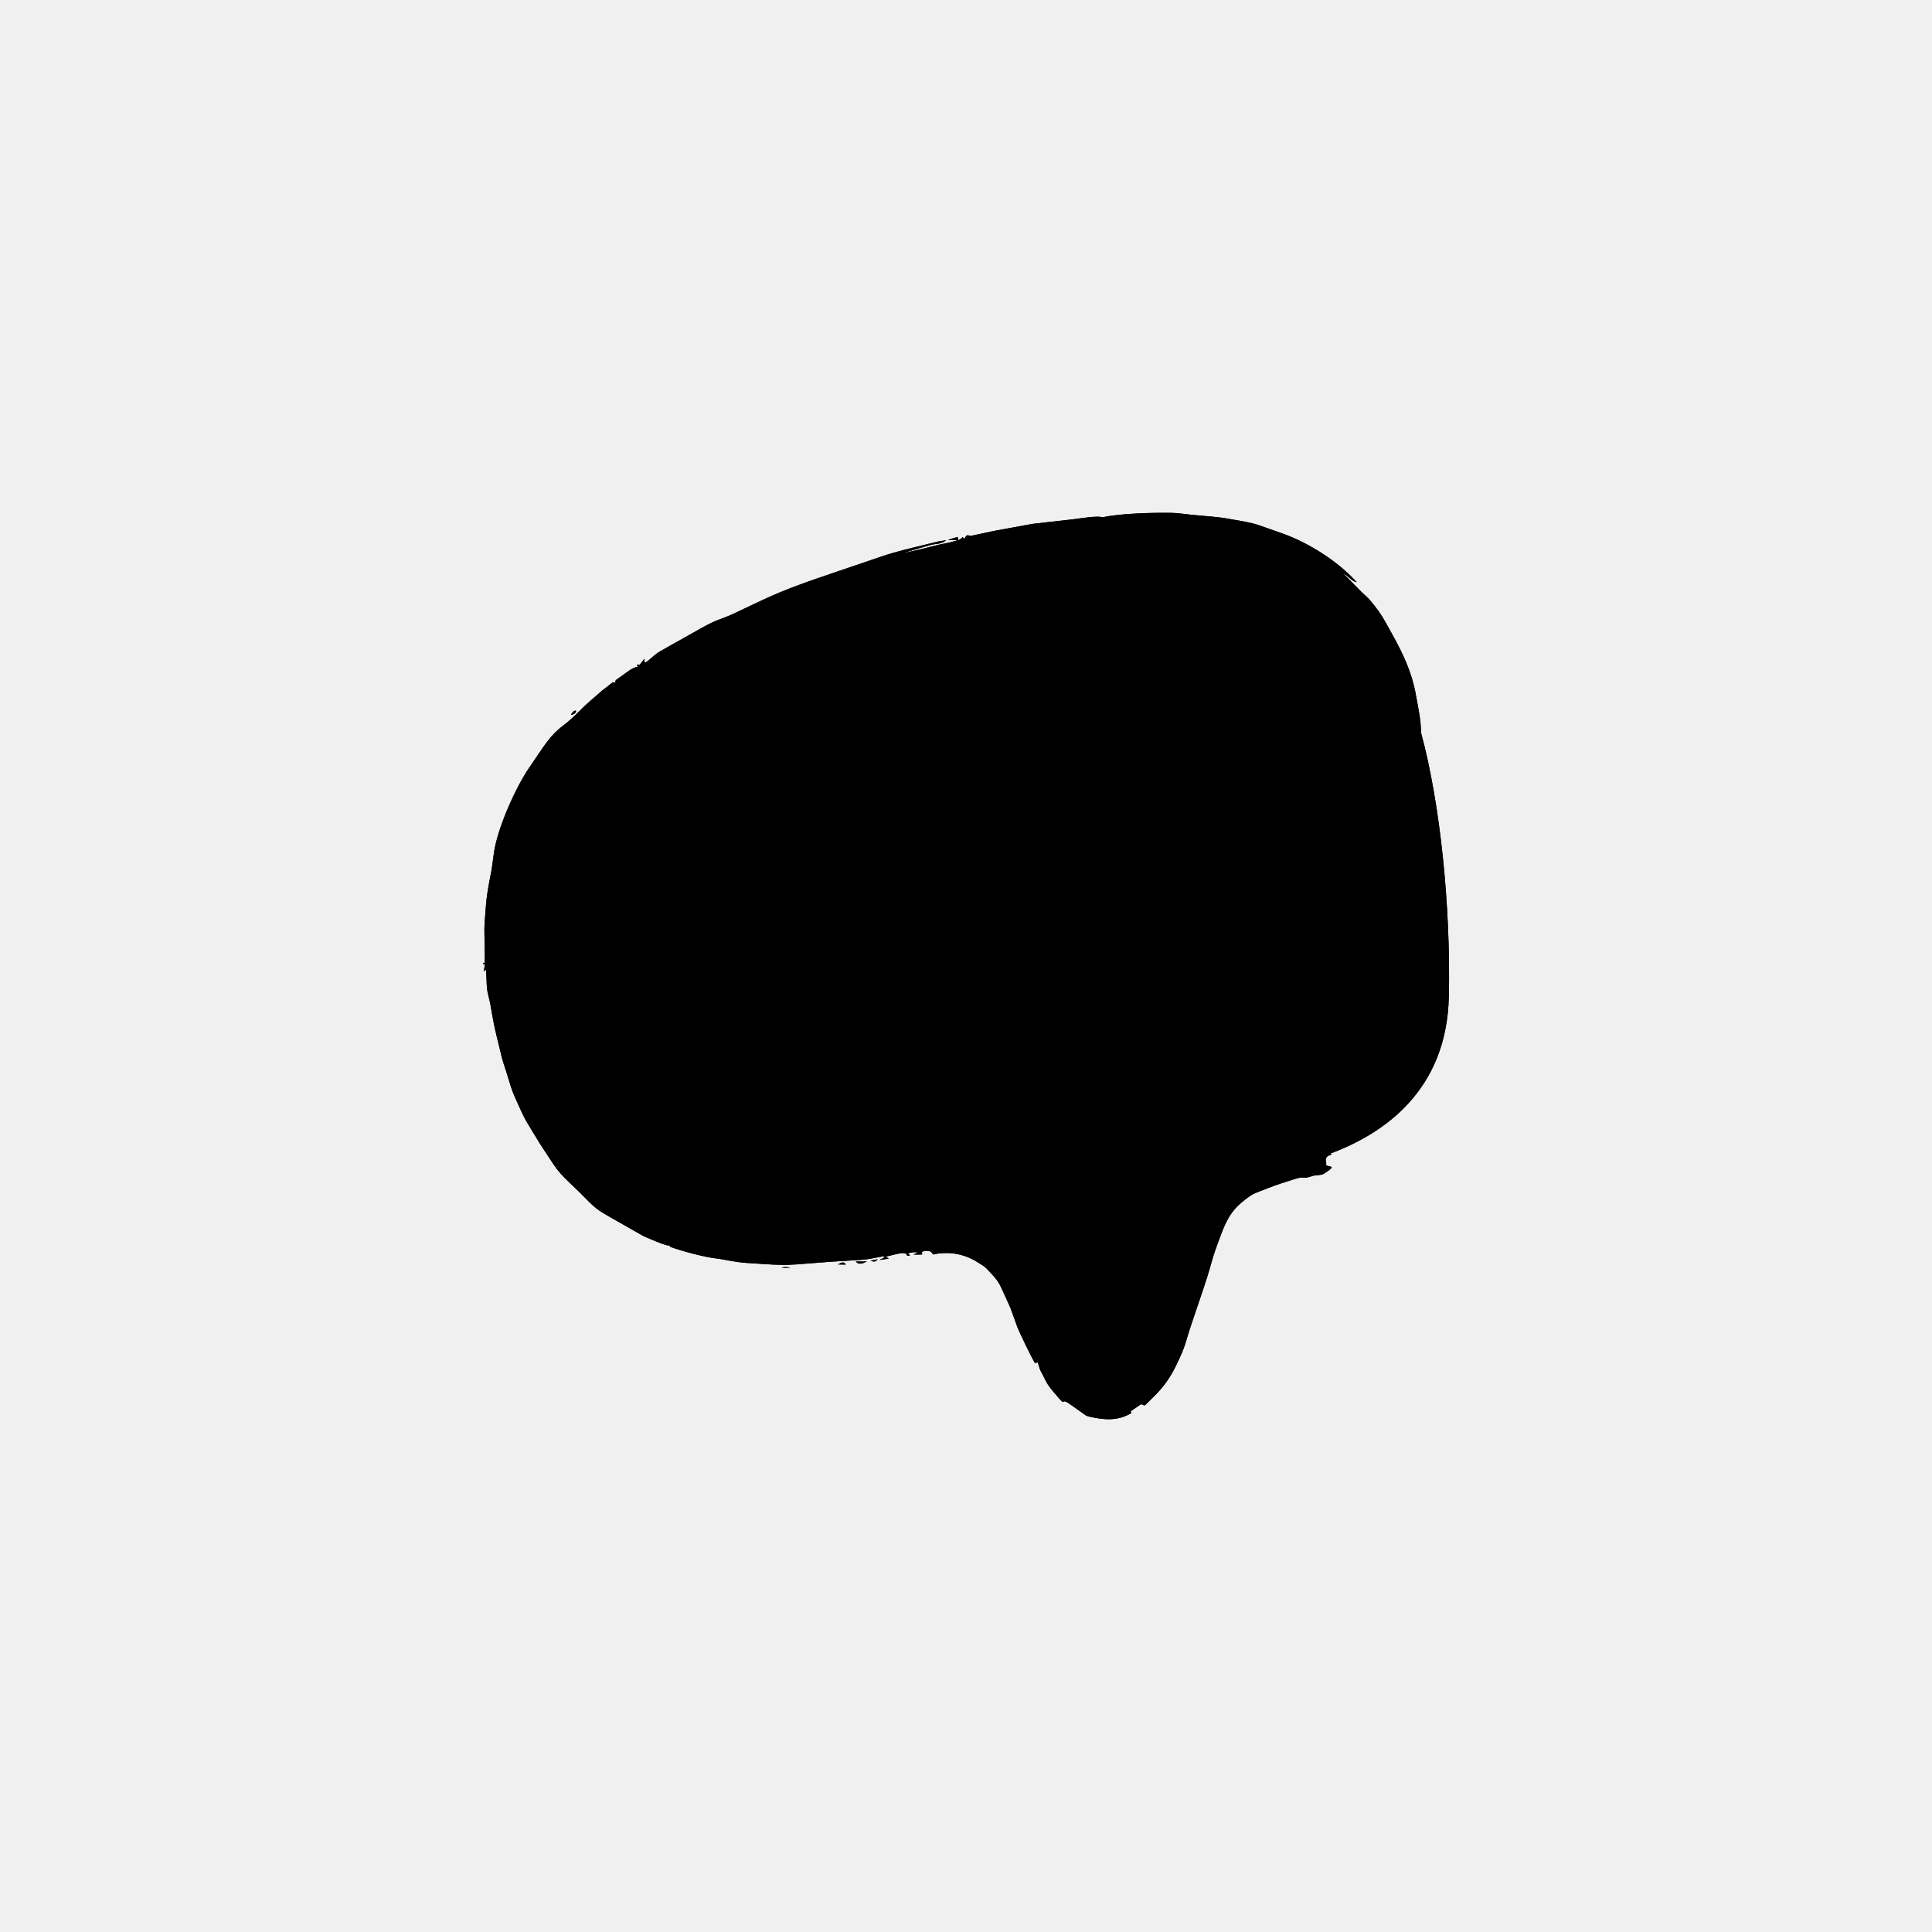
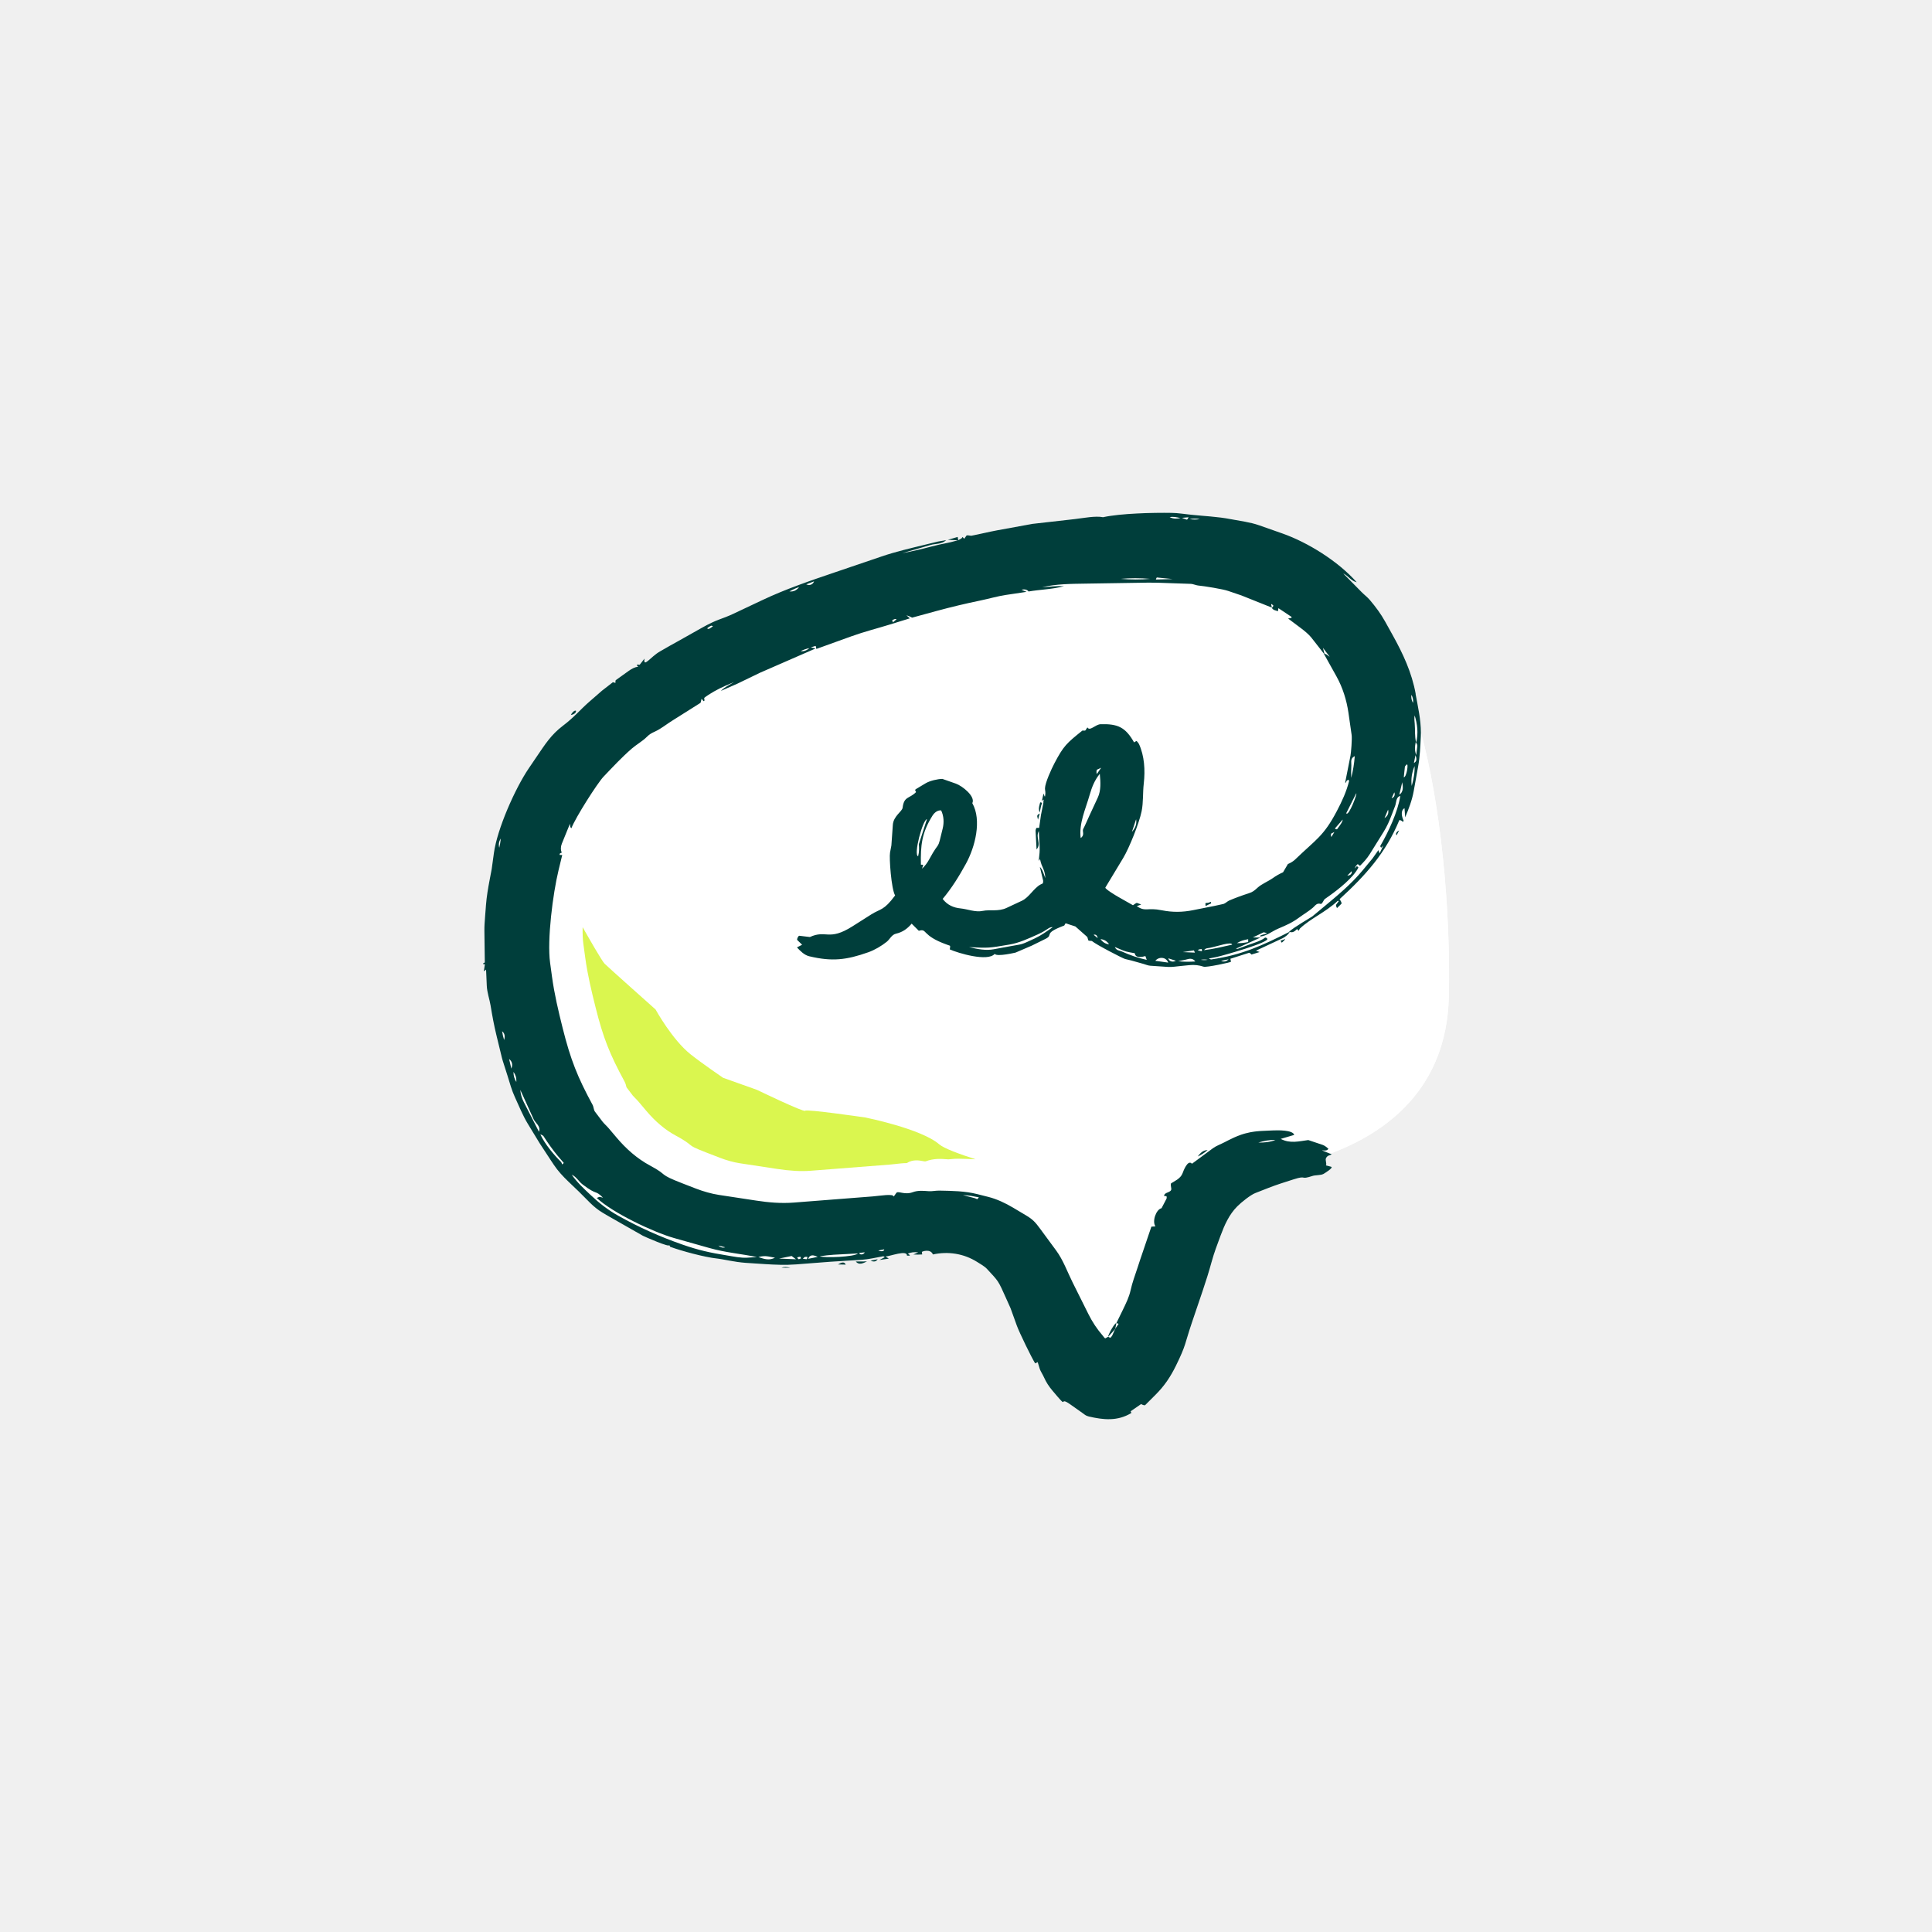
<svg xmlns="http://www.w3.org/2000/svg" id="Layer_1" data-name="Layer 1" viewBox="0 0 1000 1000">
  <defs>
-     
+     <style>
+       .cls-1 {
+         fill: #003e3b;
+       }
+ 
+       .cls-2 {
+         fill: #fff;
+       }
+ 
+       .cls-3 {
+         fill: #daf64f;
+       }
+     </style>
  </defs>
  <path class="cls-2" d="M295.51,370.03c.4-1.04,1.8-2.51,2.59-2.18.38,1.1-1.39,2.14-2.59,2.18Z" />
  <path class="cls-2" d="M409.2,656.2l-4.71-.04c1.25-.5,2.58-.48,4.71.04Z" />
  <path class="cls-2" d="M437.77,654.57l-4.07-.1c1.6-.84,3.16-1.81,4.07.1Z" />
  <path class="cls-2" d="M442.91,652.95l5.85-.04c-2.01.93-4.1,2.09-5.85.04Z" />
  <path class="cls-2" d="M450.59,652.5l3.73-.7c-1.14,1.57-2.45,1.25-3.73.7Z" />
  <path class="cls-2" d="M749.88,515.83c-1.03,48.29-33.19,70.81-61.45,81.29,1.06.2,1.04.45-.38.91-.87.16-1.96,1.31-1.83,2.33l.29,2.17c-.06.22-.13.5-.17.68l2.62.69c1.66.43-3.74,3.65-3.95,3.76-1.41.74-4.12.52-5.59,1.01-6.85,2.24-2.61-.52-9.75,1.75-4.49,1.43-8.9,2.8-13.25,4.51l-6.7,2.63c-2.44.96-7.09,4.67-9.29,6.87-4.26,4.27-6.61,9.65-8.67,15.21-1.67,4.5-3.3,8.75-4.56,13.34-1.43,5.21-2.97,10.13-4.7,15.22l-5.58,16.47c-3.76,11.09-2.85,11.29-8.27,22.31-2.77,5.63-5.89,10.32-10.38,14.81l-5.52,5.52c-.29.3-1.82-.31-2.06-.57l-5.44,3.74c.14.31.3.69.39.88-7.2,4.39-14.49,3.57-22.01,1.84-1.7-.4-2.16-.99-3.58-2l-6.13-4.33c-6.65-4.7.06,3.89-9.2-7.12-1.83-2.17-3.18-4.23-4.33-6.82-.64-1.45-1.88-3.3-2.23-4.47l-1.04-3.43c-1.01.53-1.22.79-1.36.56-1.64-2.53-8.13-15.84-9.41-19.38l-3.26-9.03-2.18-4.87c-4.36-9.74-3.88-8.85-10.05-15.52-1.24-1.35-3.38-2.52-5-3.55-6.99-4.43-15.1-5.63-22.97-3.92-1.24-3.16-5.73-1.51-5.7-1.3l.15,1.3c-1.34.09-3.21.11-4.59.02l2.53-1.12c-2.19-.21-3.74,0-5.36.63,1.27.99,1.69,1.2-.44,1.08.11-3.19-8.88.4-11.12.43l1.71,1.11-4.89.72,2.81-1.48c-.13-.08-.42-.26-.73-.47l-5.82,1.11c-1.66.31-3.71.62-5.4.73l-11.16.7-5.44.34-17.44,1.35c-5.29.42-10.64.19-15.93-.15l-9.82-.64c-6.21-.41-11.85-1.93-15.36-2.29-6.01-.63-18.05-3.84-23.96-6.03l-.58-1c1.08,1.84-12.98-4.38-13.58-4.72l-17.63-10.04-3.14-1.85c-5.05-2.97-8.34-7.12-12.42-11.02l-5.35-5.12c-2.92-2.8-5.42-5.49-7.61-8.78l-1.45-2.17-5.82-8.89-6.13-10.07c-2.61-4.28-4.53-9.12-6.7-13.82-1.69-3.64-2.65-7.36-3.85-11.18l-2.42-7.6c-.29-.89-.48-1.71-.73-2.74l-2.52-10.37c-1.27-5.19-2.18-10.21-3.05-15.49-.54-3.29-1.83-6.72-1.98-10.32l-.36-8.31-1.18.91.57-3.67c-1.14-.02-1.43-.27-.05-.95l-.21-16.41c-.03-2.28.16-4.65.32-6.83l.48-6.27c.34-4.52,1.09-8.85,1.93-13.3l1.04-5.46,1.16-8.42c1.71-12.38,10.91-33.29,18.04-43.78l4.2-6.19c4.28-6.31,7.47-11.31,13.5-15.87,5.99-4.52,8.86-8.25,13.69-12.46l6.55-5.7,5.62-4.36c.52.16,1.41.48,1.31.28-.09-.19-.02-1.2.16-1.33l6.58-4.72c1.83-1.3,3.29-2.03,5.04-2.27-.24-.21-.91-.73-.73-.81.76-.32-.48-.36,1.49-.17l2.48-3.18c-.68,5.03,3.03-.84,7.96-3.69l5.19-2.98,4.21-2.34,12.35-6.95c8.25-4.65,10.05-4.3,16.44-7.32l14.71-6.95c12.36-5.85,24.96-10.1,37.92-14.51l24.04-8.17c7.46-2.54,14.82-4.19,22.41-6.06l6.72-1.64,4.22-.71c-2.41,2.21-5.35,1.71-8.05,2.49l-14.71,4.27c5.26-1.02,10.14-2.13,15.19-3.48,6.47-1.73,7.95-1.55,13.62-3.21l-5.23-.23,5.13-1.51c.19.84.16,1.8.46,1.62l1.5-.85c.15-.08.54-.74.54-.74,0,0,.5.51.9.92l1.13-1.62c.3-.43,2.09.15,2.61.04,4.04-.77,8.99-2,13.13-2.76l18.47-3.37,21.71-2.46c4.36-.49,10.88-1.83,14.78-.98,8.81-1.98,25.97-2.43,35.5-2.25,3.34.06,6.57.59,9.88.94,6.98.74,13.81.98,20.65,2.3,5.01.96,10.12,1.55,14.8,3.2l12.07,4.24c13.09,4.62,28.72,14.28,38.41,25.23-2.96-.66-4.43-3.39-6.98-4.55l9.53,9.66c1.28,1.31,2.95,2.55,4.23,4.06,3.06,3.6,5.7,7.17,7.98,11.27l3.75,6.75c5.45,9.8,10,19.5,12.01,30.58,1.22,6.76,2.76,13.36,2.76,20.15,9.91,36.56,15.36,89.59,14.37,136.54Z" />
  <path class="cls-2" d="M735.51,379.29c0,.69-.02,1.37-.05,2.06-.24,5.1-.46,10.29-1.36,15.28l-2.33,12.96c-.86,4.77-2.55,9.09-4.4,13.51l-.35-4.73c-2.27,1.27-1.3,4.7-.47,6.4.16.33-.85,1.04-.59.51.1-.21-1.49-1.07-1.66-.64-6.92,16.73-17.26,28.35-30.88,40.8.45.69,1.34,2.01.91,2.43l-2.24,2.18c-.2-.33-.71-1.38-.42-1.78l1.35-1.83c-.18-.05-.44-.11-.55-.14-6.45,6.04-13.78,8.92-19.55,14.3-.22.21-.6,1.33-.78,1.14l-.74-.82c-.42.37-.81.78-1.25,1.1-.22.16-.47.29-.73.38h0c-.31.13-.66.18-1.08.15-.07,0-.14,0-.2,0-.17-.02-.36-.06-.55-.11-.13.21-.26.43-.42.62-.11.14-.21.27-.33.4,0,.02-.03.05-.06.07-.13.14-.25.27-.39.4-.12.12-.23.22-.36.33-.71.61-1.51,1.12-2.23,1.47l-13.68,6.38,1.92.7-4.24,1.31c-.13-.25-.97-1-1.21-.92l-9.68,3.09.29,1.56c.05.28-12.87,3.08-14.18,2.54-2.48-.79-4.71-1.05-7.32-.8l-4.42.44c-2.03.2-4.81.62-6.5.5l-9.34-.63c-1.18-.08-2.37-.61-3.45-.92l-6.29-1.77-3.28-.79c-1.1-.25-15.02-7.44-17.23-9.33l-1.61-.16c-.39-.03-.52-1.71-.81-1.96l-6.11-5.4-3.68-1.19c-.5-.16-1.35-.59-1.51-.29l-.55.99c-11.49,4.34-5.16,4.67-9.75,6.93l-7.1,3.5-8.39,3.6c.17-.07-9.5,2.31-10.78.67-3.66,4.17-18.93-.4-23.24-2.33.1-.91.37-1.82-.02-1.95l-1.51-.53c-13.34-4.76-9.95-8.51-14.5-7.15l-3.71-3.7c-2.3,2.72-4.7,4.42-8.16,5.21-2.19.5-3.18,2.94-4.71,4.15-2.75,2.19-6.28,4.29-9.6,5.46-11.32,4-18.77,4.88-30.58,2.05-2.54-.61-4.67-2.8-6.32-4.58l2.68-1.37-2.49-2.42c-.41-.41.49-2.3,1.06-2.23l2.33.28,3.12.37c8.54-3.9,9.65,2.31,22.03-5.53l9.72-6.16c4.84-3.06,6.47-1.84,12.36-9.83-1.99-3.29-3.14-19.57-2.63-22.18l.7-3.7.75-10.65c.31-4.55,4.83-6.93,5.06-8.85.74-6.07,3.38-4.52,6.96-8.11l-.5-1.06c-.07-.14.55-.57.7-.66l4.75-2.84c2.21-1.32,6.2-2.24,8.66-2.28l7.01,2.46c3.24,1.14,10.24,6.62,8.5,10.11,4.99,8.8,1.46,22.7-3.33,31.39-3.56,6.47-7.28,12.53-12.02,18.17,2.46,3.21,5.66,4.55,9.25,4.91,3.73.37,7.68,2.12,11.55,1.28,3.52-.77,8.02.46,12.25-1.52l7.98-3.73c3.69-1.73,5.98-6.33,9.52-8.35l1.17-.56c.28-.13.34-1.32.26-1.63l-1.67-7.01c1.61,1.75,1.91,3.63,2.84,5.89-.34-5.24-1.85-5.16-2.76-9.97-.61,1.01-.9,1.35-.57.1.29-2.31.48-4.33.37-6.5l-.4-8.06c-1.93,3.52,1.51,6.47-1.19,9.54l-.51-9.71c-.02-.29.31-1.45.57-1.45h1.28s.94-6.65.94-6.65l1.27-6.37c-.17-.89.8-2.57-.83-.85l.89-3.92c.57,1.61.77,2.12.86.93.31-1.6-.13-2.59-.11-3.6.08-2.91,3.33-9.99,4.86-12.92,4.77-9.11,6.35-10.44,14.52-17,.52-.02,1.38.18,1.58-.13l1-1.52c1.22,2.24,4.19-1.57,6.87-1.64,8.78-.24,12.83,1.5,17.29,9.43.59-.32,1.11-.86,1.39-.65.27.21.99,1.15,1.16,1.51,2.8,6.17,3.24,13.51,2.47,20.34-.56,4.9-.17,9.75-1.11,14.4-1.22,6.11-6.49,19.18-9.53,24.2l-9.26,15.35c-.15.77,5.87,4.36,6.42,4.66l7.88,4.47c.68-.38,1.66-1.35,2.16-1.17l2.1.78-2.27.87c4.53,3.09,5.21.56,12.96,2.13,5.51,1.11,10.76,1.03,16.16-.06l11.12-2.21,4.65-1.02c.79-.17,2.08-1.4,2.85-1.73,2.79-1.2,6.9-2.74,10.16-3.76,2.18-.68,3.05-1.51,4.7-2.99,2.09-1.89,5.42-3.19,7.84-4.91,1.74-1.23,3.2-2.06,5.26-2.99l2.5-4.26c.4-.17.77-.35,1.11-.52,34.83.64,34.36-35.24,40.68-55.91,2.11-6.88-9.92-35.89-16.78-40.98l-6.45-11.57s.04,0,.06.02l-6.44-8.23c-1.27-1.62-3.52-3.49-5.38-4.88l-6.68-5.01,1.7-.34c.15-.03.16-.46.04-.53l-6.73-4.49c-.18.48-.05,1.65-.41,1.53l-1.84-.59c-.27-.1-1.26-.88-1.1-1.12l.79-1.07c-1.45-1.6-1.32-.86-.82.97l-15.8-6.32-6.89-2.34c-2.73-.93-12.15-2.48-15.62-2.81-.82-.08-2.63-.81-3.51-.83l-17.25-.59-4.81-.05-32.46.51c-7.89.13-15.33.16-22.61,1.89,3.86-.31,7.39-.75,11.33-.55-5.97,1.62-12.31,1.7-18.33,2.73-.7-.94-1.96-1.33-3.66-.87l2.62,1.06-10.7,1.6c-4.45.67-8.76,1.97-13.2,2.88-7.66,1.59-14.97,3.32-22.54,5.38l-12.8,3.49c-.98-.53-1.93-.94-2.94-1.21l1.78,1.57-10.53,3.25c-6.64,2.05-13.08,3.65-19.76,6.06l-18.05,6.51c-.28-.15-.19-1.61-.54-1.51l-2.36.68,2.38.64-28.71,12.53-11.56,5.59-8.71,3.82c1.94-1.98,4.16-2.95,6.81-4.58l-4.66,2c-3.31,1.41-8.3,4.18-10.73,6.16-.14.11.18,1.27.1,1.42-.11.16-.4.39-.52.24l-.88-1.06c-.23-.41-.35,1.8-.73,2.04l-14.73,9.29c-3.16,1.99-5.62,4.07-8.72,5.5-1.86.85-2.81,1.34-4.2,2.73-2.31,2.31-5.41,3.98-7.91,6.17-5.17,4.51-9.75,9.44-14.55,14.47-3.12,3.26-14.55,21.15-16.64,26.7-.08,0-.55-.52-.58-.8l-.17-1.51-4.19,10.29c-.65,1.59-.66,3.23-.04,4.63l-.86.37c-.2.09-.36.83-.14.84l1.24.04-1.92,7.92c-2.9,11.97-5.99,35.92-4.36,47.84l.98,7.19c1.24,9.11,3.3,17.73,5.53,26.66,4.11,16.37,7.69,25.37,15.56,39.85.42.76.5,2.52,1.16,3.39l3.9,5.14c.82,1.06,2.33,2.4,3.28,3.53l3.96,4.68c4.97,5.88,10.72,10.98,17.43,14.57,9.8,5.23,3.54,4.11,16.86,9.24l6.87,2.66c3.75,1.45,8,2.67,11.89,3.26l19.31,2.94c6.32.97,12.82,1.53,19.28,1.03l41.01-3.2c3.52-.28,10.78-1.57,10.83.1l1.37-1.92c.88-1.23,4.21,1.21,8.44-.35,2.83-1.04,5.48-.75,8.51-.52,1.33.1,3.61-.35,5.42-.31,6.57.13,13.08.19,19.43,1.79l5.74,1.45c4.46,1.12,8.94,3.25,12.89,5.59l6.66,3.97c3.54,2.11,4.85,3.55,7.41,7.04l8.21,11.15c3.65,4.96,5.78,11.01,8.55,16.58l8.16,16.36c2.01,4.04,4.49,7.8,7.47,11.21.3.35,1,1.48,1.35,1.28l1.38-.77c-.29-.68,3.51-7.57,4.21-6.97l3.44-7.04c1.6-3.34,3.18-6.44,3.97-10.05.89-4.06,2.31-7.75,3.59-11.68l1.36-4.15,5.81-17.1,2.09-.15c-1.84-2.69.41-8.83,3.17-9.4l2.58-4.94c.16-.3.15-1.32-.16-1.33l-1.05-.02c-.16-2.26,4.07-1.55,3.66-3.98-.16-.9-.48-2.35,0-2.66,1.44-.96,4.8-2.33,5.83-5.12.45-1.19,2.72-7.38,4.89-4.97l10.88-8.04c1.68-1.24,4.11-2.11,6.18-3.19.66-.35,1.3-.68,1.92-.99.94-.48,1.84-.9,2.71-1.3.29-.13.58-.26.87-.38.28-.13.57-.24.85-.36.57-.24,1.15-.46,1.71-.65.16-.07.34-.13.51-.18.23-.08.46-.16.69-.22.16-.06.33-.11.5-.16.24-.07.49-.14.72-.2.05-.02.1-.03.15-.04.72-.19,1.44-.37,2.18-.51.2-.04.41-.08.61-.12.27-.05.54-.09.83-.14.34-.06.69-.11,1.05-.16.05,0,.11-.02.16-.02.37-.05.76-.1,1.15-.14.04,0,.08,0,.12,0,.33-.04.67-.07,1.02-.09.08,0,.16-.02.24-.02.18-.02.37-.03.55-.04.29-.02.59-.04.89-.05l5.32-.24c2.44-.11,10.42-.31,11.11,2.32l-6.99,2.06c4.92,2.56,9.5,1.21,14.27.6l7.61,2.56c.76.26,2.04,1.22,2.8,1.91-.44.88-1.34,1.12-3.38.84l1.18.49,3,1.22s.03,0,.04,0c28.26-10.49,60.42-33.01,61.45-81.29.99-46.95-4.46-99.98-14.37-136.54ZM625.54,467.26l1.07-.42c.2-.08.38.69.17.79l-.95.45-1.85.88-.08-1.34c-.02-.38,1.27-.22,1.63-.36ZM538.06,416.58l.32-1.19c.07-.23,1.06.1.97.33l-.48,1.33-.72,3.51c-.64-1.47-.45-2.66-.1-3.98ZM538.17,421.06l-.91,3.18-.38-1.67c-.12-.52.37-1.12,1.29-1.51ZM496.69,599.76l-.75-.02c-1.34-.03-2.62.11-3.75.21-.44.05-1.08.11-1.35.12l-.54-.04c-3.24-.24-6.91-.52-11.12,1.04-.33.12-.85.04-1.88-.16-1.36-.26-4.92-.93-7.96,1.1-1.91,0-4,.25-6.28.51-.89.1-1.73.19-2.42.25l-41.01,3.2c-5.05.4-10.6.09-17.51-.96l-19.32-2.94c-3.11-.48-6.75-1.49-10.24-2.84l-6.87-2.65c-6.7-2.59-7.42-3.18-8.33-3.92-1.57-1.28-3.34-2.62-7.66-4.93-5.31-2.84-10.41-7.12-15.16-12.73l-3.95-4.68c-.63-.74-1.31-1.44-1.92-2.05-.38-.38-.94-.96-1.12-1.18l-3.28-4.31c-.19-.86-.48-2.01-1.14-3.22-7.65-14.09-10.98-22.62-14.84-38.03-2.15-8.56-4.18-16.98-5.38-25.83l-.98-7.18c-.32-2.37-.44-5.33-.37-8.63,3.17,5.6,9.99,17.53,11.37,18.91,1.82,1.82,26.38,23.69,26.38,23.69,0,0,8.55,15.59,18.12,23.22,5.75,4.57,16.8,12.14,16.8,12.14l17.57,6.25s24.45,11.8,24.95,10.83c.49-.98,31.07,3.47,31.07,3.47,0,0,28.87,5.77,38.27,13.86,2.52,2.18,10.68,5.16,18.86,7.77-2.79-.16-5.53-.21-8.24-.27ZM619.94,598.61c1.33-1.74,2.65-3.25,5.13-3.34-1.5,1.29-3.36,2.54-5.13,3.34ZM664.51,486.95c-.54.54-1.08,1.11-1.18.86-.11-.23-.61-.89-.37-.97l1.23-.4c1.13-.56,1.32-.48.32.5ZM722.87,432.37c-.62-.71-.16-1.84,1.3-2.51l-1.3,2.51Z" />
  <path class="cls-1" d="M732.76,359.14c-2.01-11.08-6.56-20.78-12.01-30.58l-3.75-6.75c-2.28-4.11-4.92-7.67-7.98-11.27-1.28-1.51-2.95-2.75-4.23-4.06l-9.53-9.66c2.55,1.17,4.02,3.89,6.98,4.55-9.69-10.94-25.32-20.61-38.41-25.23l-12.07-4.24c-4.68-1.65-9.79-2.24-14.8-3.2-6.85-1.32-13.67-1.56-20.65-2.3-3.31-.35-6.54-.88-9.88-.94-9.54-.17-26.69.27-35.5,2.25-3.9-.84-10.42.5-14.78.98l-21.71,2.46-18.47,3.37c-4.14.76-9.09,1.99-13.13,2.76-.52.11-2.31-.47-2.61-.04l-1.13,1.62c-.4-.41-.9-.91-.9-.92,0,0-.4.66-.54.74l-1.5.85c-.3.17-.26-.78-.46-1.62l-5.13,1.51,5.23.23c-5.67,1.66-7.16,1.49-13.62,3.21-5.05,1.35-9.92,2.46-15.19,3.48l14.71-4.27c2.7-.78,5.64-.27,8.05-2.49l-4.22.71-6.72,1.64c-7.59,1.86-14.95,3.52-22.41,6.06l-24.04,8.17c-12.96,4.41-25.56,8.66-37.92,14.51l-14.71,6.95c-6.39,3.02-8.19,2.67-16.44,7.32l-12.35,6.95-4.21,2.34-5.19,2.98c-4.93,2.85-8.64,8.72-7.96,3.69l-2.48,3.18c-1.96-.18-.73-.15-1.49.17-.18.08.49.59.73.81-1.75.24-3.21.97-5.04,2.27l-6.58,4.72c-.17.13-.24,1.14-.16,1.33.1.19-.79-.13-1.31-.28l-5.62,4.36-6.55,5.7c-4.84,4.2-7.7,7.93-13.69,12.46-6.03,4.55-9.21,9.55-13.5,15.87l-4.2,6.19c-7.13,10.5-16.33,31.4-18.04,43.78l-1.16,8.42-1.04,5.46c-.84,4.46-1.59,8.79-1.93,13.3l-.48,6.27c-.16,2.18-.35,4.54-.32,6.83l.21,16.41c-1.38.68-1.09.93.05.95l-.57,3.67,1.18-.91.36,8.31c.16,3.6,1.44,7.03,1.98,10.32.86,5.28,1.78,10.3,3.05,15.49l2.52,10.37c.25,1.03.44,1.84.73,2.74l2.42,7.6c1.2,3.82,2.17,7.54,3.85,11.18,2.17,4.7,4.09,9.54,6.7,13.82l6.13,10.07,5.82,8.89,1.45,2.17c2.19,3.29,4.69,5.98,7.61,8.78l5.35,5.12c4.08,3.9,7.37,8.05,12.42,11.02l3.14,1.85,17.63,10.04c.6.34,14.66,6.55,13.58,4.72l.58,1c5.91,2.19,17.95,5.4,23.96,6.03,3.52.36,9.15,1.88,15.36,2.29l9.82.64c5.29.34,10.64.56,15.93.15l17.44-1.35,5.44-.34,11.16-.7c1.69-.11,3.74-.42,5.4-.73l5.82-1.11c.31.2.6.39.73.47l-2.81,1.48,4.89-.72-1.71-1.11c2.24-.03,11.23-3.62,11.12-.43,2.13.13,1.71-.09.44-1.08,1.62-.62,3.17-.84,5.36-.63l-2.53,1.12c1.38.09,3.25.07,4.59-.02l-.15-1.3c-.03-.21,4.46-1.85,5.7,1.3,7.87-1.71,15.98-.5,22.97,3.92,1.62,1.03,3.76,2.2,5,3.55,6.17,6.67,5.69,5.78,10.05,15.52l2.18,4.87,3.26,9.03c1.28,3.54,7.77,16.85,9.41,19.38.14.22.35-.03,1.36-.56l1.04,3.43c.35,1.17,1.59,3.02,2.23,4.47,1.15,2.58,2.51,4.65,4.33,6.82,9.25,11.01,2.54,2.42,9.2,7.12l6.13,4.33c1.43,1.01,1.88,1.6,3.58,2,7.53,1.74,14.81,2.55,22.01-1.84-.09-.19-.25-.57-.39-.88l5.44-3.74c.24.26,1.77.87,2.06.57l5.52-5.52c4.49-4.49,7.61-9.18,10.38-14.81,5.43-11.02,4.52-11.23,8.27-22.31l5.58-16.47c1.73-5.09,3.27-10,4.7-15.22,1.26-4.59,2.89-8.85,4.56-13.34,2.06-5.55,4.41-10.93,8.67-15.21,2.2-2.2,6.86-5.91,9.29-6.87l6.7-2.63c4.35-1.71,8.77-3.08,13.25-4.51,7.14-2.27,2.9.5,9.75-1.75,1.48-.49,4.19-.27,5.59-1.01.21-.11,5.61-3.33,3.95-3.76l-2.62-.69c.05-.18.12-.46.17-.68l-.29-2.17c-.14-1.02.95-2.17,1.83-2.33,1.42-.47,1.44-.71.38-.91,0,0-.03,0-.04,0l-3-1.22-1.18-.49c2.04.27,2.94.04,3.38-.84-.76-.69-2.04-1.65-2.8-1.91l-7.61-2.56c-4.78.61-9.35,1.96-14.27-.6l6.99-2.06c-.69-2.63-8.67-2.43-11.11-2.32l-5.32.24c-.3,0-.6.03-.89.05-.18,0-.37.02-.55.04-.08,0-.16,0-.24.02-.35.02-.69.05-1.02.09-.04,0-.08,0-.12,0-.39.04-.78.09-1.15.14-.06,0-.12,0-.16.02-.36.05-.71.1-1.05.16-.28.05-.55.09-.83.14-.2.04-.41.08-.61.12-.75.15-1.47.32-2.18.51-.05,0-.1.02-.15.04-.23.07-.48.14-.72.2-.17.05-.33.1-.5.16-.23.07-.46.15-.69.22-.17.06-.35.12-.51.18-.56.19-1.14.41-1.71.65-.28.12-.57.23-.85.36-.29.12-.58.25-.87.38-.87.4-1.77.83-2.71,1.3-.62.31-1.26.64-1.92.99-2.07,1.09-4.5,1.95-6.18,3.19l-10.88,8.04c-2.18-2.41-4.45,3.78-4.89,4.97-1.03,2.79-4.39,4.16-5.83,5.12-.47.31-.15,1.76,0,2.66.41,2.43-3.83,1.72-3.66,3.98l1.05.02c.3,0,.31,1.03.16,1.33l-2.58,4.94c-2.76.57-5,6.71-3.17,9.4l-2.09.15-5.81,17.1-1.36,4.15c-1.28,3.93-2.7,7.62-3.59,11.68-.8,3.61-2.37,6.71-3.97,10.05l-3.44,7.04c.08-.1,1.29.09,1.13.4-.34.6-1.44,1.96-1.7,2.52l-1.57,3.49c-.09.18-.66.86-.8.99-.21.19-.62-.08-1.27-.43l-1.38.77c-.35.19-1.05-.93-1.35-1.28-2.98-3.41-5.46-7.17-7.47-11.21l-8.16-16.36c-2.77-5.56-4.89-11.61-8.55-16.58l-8.21-11.15c-2.56-3.49-3.86-4.93-7.41-7.04l-6.66-3.97c-3.94-2.34-8.43-4.48-12.89-5.59l-5.74-1.45c-6.35-1.59-12.86-1.66-19.43-1.79-1.81-.04-4.09.41-5.42.31-3.03-.22-5.68-.51-8.51.52-4.22,1.56-7.55-.88-8.44.35l-1.37,1.92c-.05-1.67-7.3-.38-10.83-.1l-41.01,3.2c-6.47.5-12.96-.06-19.28-1.03l-19.31-2.94c-3.88-.59-8.14-1.82-11.89-3.26l-6.87-2.66c-13.31-5.14-7.06-4.01-16.86-9.24-6.71-3.58-12.46-8.68-17.43-14.57l-3.96-4.68c-.95-1.14-2.47-2.48-3.28-3.53l-3.9-5.14c-.66-.87-.74-2.63-1.16-3.39-7.87-14.48-11.45-23.48-15.56-39.85-2.23-8.93-4.29-17.56-5.53-26.66l-.98-7.19c-1.63-11.92,1.46-35.87,4.36-47.84l1.92-7.92-1.24-.04c-.22,0-.07-.75.14-.84l.86-.37c-.62-1.4-.61-3.04.04-4.63l4.19-10.29.17,1.51c.03.27.5.8.58.8,2.1-5.55,13.53-23.44,16.64-26.7,4.8-5.03,9.38-9.96,14.55-14.47,2.51-2.18,5.6-3.85,7.91-6.17,1.4-1.39,2.34-1.87,4.2-2.73,3.1-1.43,5.56-3.51,8.72-5.5l14.73-9.29c.38-.24.5-2.45.73-2.04l.88,1.06c.13.15.42-.09.52-.24.09-.15-.23-1.31-.1-1.42,2.43-1.98,7.42-4.75,10.73-6.16l4.66-2c-2.65,1.63-4.87,2.6-6.81,4.58l8.71-3.82,11.56-5.59,28.71-12.53-2.38-.64,2.36-.68c.35-.11.26,1.36.54,1.51l18.05-6.51c6.68-2.41,13.12-4.01,19.76-6.06l10.53-3.25-1.78-1.57c1.01.27,1.96.68,2.94,1.21l12.8-3.49c7.56-2.06,14.88-3.79,22.54-5.38,4.44-.91,8.75-2.21,13.2-2.88l10.7-1.6-2.62-1.06c1.7-.46,2.96-.07,3.66.87,6.02-1.03,12.36-1.11,18.33-2.73-3.94-.19-7.48.24-11.33.55,7.27-1.74,14.71-1.77,22.61-1.89l32.46-.51,4.81.05,17.25.59c.87.03,2.69.76,3.51.83,3.48.33,12.9,1.87,15.62,2.81l6.89,2.34,15.8,6.32c-.5-1.84-.63-2.57.82-.97l-.79,1.07c-.16.23.83,1.02,1.1,1.12l1.84.59c.36.12.22-1.06.41-1.53l6.73,4.49c.12.08.11.5-.04.53l-1.7.34,6.68,5.01c1.86,1.4,4.11,3.26,5.38,4.88l6.44,8.23s-.04,0-.06-.02l6.45,11.57.18.33c3.18,5.7,5.22,12.24,6.16,18.68l1.67,11.63c.28,1.95-.3,9.16-.6,10.67l-2.68,13.54c-.16,1.27.31.36.74-.57.19-.13.78-.54.8-.54,0,0,.25.37.44.63-1.42,5.65-3.7,10.55-6.38,15.65-6.86,13.05-10.78,14.63-21.36,24.84-.87.84-1.75,1.46-2.85,2.03-.34.17-.71.35-1.11.52l-2.5,4.26c-2.06.93-3.52,1.76-5.26,2.99-2.42,1.72-5.75,3.02-7.84,4.91-1.65,1.49-2.52,2.31-4.7,2.99-3.25,1.02-7.37,2.55-10.16,3.76-.77.33-2.06,1.55-2.85,1.73l-4.65,1.02-11.12,2.21c-5.4,1.09-10.65,1.17-16.16.06-7.75-1.56-8.43.96-12.96-2.13l2.27-.87-2.1-.78c-.5-.18-1.48.79-2.16,1.17l-7.88-4.47c-.54-.3-6.56-3.89-6.42-4.66l9.26-15.35c3.04-5.02,8.3-18.09,9.53-24.2.93-4.65.54-9.5,1.11-14.4.78-6.84.33-14.18-2.47-20.34-.16-.37-.88-1.3-1.16-1.51-.28-.21-.8.33-1.39.65-4.47-7.93-8.52-9.67-17.29-9.43-2.69.07-5.65,3.88-6.87,1.64l-1,1.52c-.2.31-1.06.11-1.58.13-8.17,6.56-9.75,7.89-14.52,17-1.53,2.93-4.79,10.01-4.86,12.92-.02,1.01.42,2,.11,3.6-.1,1.18-.29.68-.86-.93l-.89,3.92c1.62-1.72.65-.04.83.85l-1.27,6.37-.94,6.64h-1.28c-.26,0-.59,1.17-.57,1.46l.51,9.71c2.71-3.07-.74-6.02,1.19-9.54l.4,8.06c.11,2.17-.08,4.19-.37,6.5-.33,1.25-.04.91.57-.1.9,4.82,2.42,4.73,2.76,9.97-.92-2.26-1.22-4.15-2.84-5.89l1.67,7.01c.08.31.02,1.51-.26,1.63l-1.17.56c-3.53,2.02-5.83,6.62-9.52,8.35l-7.98,3.73c-4.23,1.98-8.73.76-12.25,1.52-3.86.84-7.82-.91-11.55-1.28-3.59-.36-6.8-1.7-9.25-4.91,4.74-5.64,8.46-11.7,12.02-18.17,4.79-8.69,8.32-22.6,3.33-31.39,1.75-3.49-5.25-8.97-8.5-10.11l-7.01-2.46c-2.47.04-6.45.96-8.66,2.28l-4.75,2.84c-.15.09-.77.52-.7.66l.5,1.06c-3.58,3.58-6.22,2.04-6.96,8.11-.23,1.91-4.75,4.29-5.06,8.85l-.75,10.65-.7,3.7c-.5,2.61.64,18.89,2.63,22.18-5.89,7.99-7.53,6.77-12.36,9.83l-9.72,6.16c-12.38,7.84-13.5,1.62-22.03,5.53l-3.12-.37-2.33-.28c-.56-.07-1.47,1.83-1.06,2.23l2.49,2.42-2.68,1.37c1.65,1.79,3.78,3.97,6.32,4.58,11.81,2.84,19.26,1.95,30.58-2.05,3.32-1.17,6.86-3.26,9.6-5.46,1.52-1.2,2.51-3.64,4.71-4.15,3.46-.8,5.86-2.5,8.16-5.21l3.71,3.7c4.54-1.36,1.16,2.39,14.5,7.15l1.51.53c.39.14.12,1.04.02,1.95,4.31,1.93,19.58,6.5,23.24,2.33,1.28,1.64,10.94-.74,10.78-.67l8.39-3.6,7.1-3.5c4.59-2.26-1.74-2.59,9.75-6.93l.55-.99c.16-.3,1.01.14,1.51.29l3.68,1.19,6.11,5.4c.28.25.42,1.93.81,1.96l1.61.16c2.2,1.89,16.13,9.08,17.23,9.33l3.28.79,6.29,1.77c1.08.31,2.26.84,3.45.92l9.34.63c1.69.12,4.47-.3,6.5-.5l4.42-.44c2.61-.25,4.85,0,7.32.8,1.31.53,14.23-2.26,14.18-2.54l-.29-1.56,9.68-3.09c.24-.08,1.09.67,1.21.92l4.24-1.31-1.92-.7,13.68-6.38c.73-.35,1.52-.85,2.23-1.47.13-.11.24-.21.36-.33.14-.13.26-.26.39-.4.03-.02.05-.05.06-.07.12-.13.22-.26.33-.4.16-.19.29-.41.42-.62.19.05.38.09.55.11.07,0,.14.02.2,0,.41.03.76-.02,1.08-.14h0c.26-.1.5-.23.73-.39.45-.32.84-.73,1.25-1.1l.74.82c.17.19.55-.92.78-1.14,5.77-5.38,13.1-8.26,19.55-14.3.12.03.37.09.55.14l-1.35,1.83c-.29.4.21,1.45.42,1.78l2.24-2.18c.43-.42-.47-1.74-.91-2.43,13.61-12.45,23.96-24.07,30.88-40.8.17-.43,1.76.43,1.66.64-.26.52.75-.18.59-.51-.84-1.7-1.81-5.13.47-6.4l.35,4.73c1.84-4.42,3.53-8.74,4.4-13.51l2.33-12.96c.9-4.99,1.12-10.19,1.36-15.28.03-.69.05-1.37.05-2.06,0-6.79-1.53-13.39-2.76-20.15ZM258.41,438.81c-.46-1.84-.12-3.39.82-4.81-.2,1.84-.47,3.28-.82,4.81ZM260.93,538.31c-.49-1.56-.81-2.98-1.04-4.52,1.34,1.03,1.6,2.45,1.04,4.52ZM264.68,553.11l-1.18-5c1.79,1.47,1.87,3.18,1.18,5ZM267.25,560.03c-.93-1.51-1.51-3.16-1.47-5.23,1,1.48,1.6,2.82,1.47,5.23ZM278.97,585.81l-7.88-15.41c-.98-1.91-1.64-4.12-1.78-6.28l6.93,15.25c.93,2.03,3.79,3.5,2.72,6.45ZM660.17,590.08c-2.94,1.1-5.83,1.36-8.91,1.32,2.94-.88,5.88-1.48,8.91-1.32ZM506.67,619.75c-.46.5-.85.93-.85.96,0,0-.9-.43-1.16-.5l-6.25-1.64c3.03.11,5.58.64,8.26,1.18ZM457.69,646.66c-.04,1.21-2.08,1.16-3.06.6l3.06-.6ZM447.58,648.21c-.27.85-2.17,1.75-2.93.37.27-.08,1.17-.18,2.93-.37ZM431.49,649.45l12.6-.68c-1.75,1.84-17.56,2.43-19.78,1.47,2.54-.35,4.89-.66,7.18-.79ZM423.25,650.56l-4.96,1.02c.92-2.31,2.61-2.1,4.96-1.02ZM416.41,650.69c.17-.16,1.09-.16,1.32-.17.35-.03.07,1.29-.29,1.24-.64-.07-2-.2-1.84-.33l.82-.74ZM412.75,650.76l1.36-.29c.23-.05.56.85.35.94l-.91.34c-.33.13-1.14-.92-.8-.99ZM409.75,650.11l2.25,1.69-8.77-.37,6.52-1.32ZM397.62,650.33l3.52.66c-2.99,1.48-5.24.8-8.59-.32,1.37-.45,3.34-.66,5.08-.34ZM375.35,645.61c-1.08.39-2.39.05-3.51-.89,1.06.19,1.82.39,3.51.89ZM301.49,613.03c8.12,6.15,6.16,2.5,10.63,6.89l-1.55-.39c-.34-.09-.69.12-1.68.53,7.93,7.54,29.22,17.7,39.98,20.74l18.31,5.17c8.51,2.4,16.64,3.02,24.61,4.69l-4.89.31c-3.52.21-7.14-.59-10.65-1.16-8.83-1.42-14.72-2.73-23.07-5.64-11.53-4.02-22.45-8.91-33.05-14.84-5.57-3.11-10.06-6.67-14.58-10.94-3.49-3.29-6.82-6.36-9.61-10.36,2.46,1.09,3.55,3.48,5.56,4.99ZM288.64,598.22l3.16,3.7-.72.77c-.13.14-.44-1.04-.64-1.23-3.69-3.63-8.38-9.22-10.74-14.28.06-.1,1.41.55,1.6.86,1.79,2.85,4.95,7.38,7.34,10.19ZM367.78,325.03l-.86.47c-.17.1-.58-.13-.83-.17-.3-.06.86-.84,1.14-.99l.86-.46c.17-.11.61.16.83.17.3.02-.86.83-1.14.98ZM408.6,306.1c1.74-.93,3.36-1.7,5.04-2.24-1.42,1.77-3.01,2.51-5.04,2.24ZM414.41,337.04c1.51-.76,2.94-1.28,4.56-1.56-1.46,1.21-2.83,1.74-4.56,1.56ZM417.32,302.46l4.05-1.55c-.71,1.87-2.53,2.23-4.05,1.55ZM464.02,320.57l-1.86,1.56-.35-1.17,1.37-.55c.17-.07.99.05.84.16ZM580.11,299.61c4.97-.44,9.93-.44,15.25,0-4.97.44-9.93.43-15.25,0ZM598.27,299.97c.17-.46.35-1.08.55-1.06l1.39.14,6.77.66-8.71.26ZM605.41,267.64c1.8-.3,3.18,0,5.62.5-1.7.36-3.66.59-5.62-.5ZM614.24,268.95l-2.49-.9,3.47-.31c-.35.58-.68,1.33-.98,1.21ZM615.69,268.69c1.66-.33,3.38-.33,5.36-.02-1.66.32-3.39.33-5.36.02ZM685.53,338.35l-.77-3.01,3.49,4.59c-1.26-.68-1.15-1.12-2.72-1.58ZM588.05,424.04c.46,2.61-.52,4.68-2.18,6.55l2.18-6.55ZM475.22,443.22c-2.52-.75,2.37-18.88,4.57-19.24l-4.2,12.97c.17,2.15.22,3.89-.37,6.26ZM481.08,444.59c-1.1,2.03-2.31,3.66-3.84,5.04l.58-1.85c.09-.25-.62-.18-1.16-.23-.21-10.02.42-16.42,5.96-25.32,1.01-1.62,2.66-2.96,4.52-2.77,1.41,3.01,1.54,6.27.8,9.36-3.03,12.61-1.2,5.29-6.87,15.78ZM535.7,485.68c-7.61,3.54-6,2.84-12.34,4l-8.97,1.65c-4.09.76-8.14,0-12.83-1.11,10.22.54,10.16.5,20.82-1.3,5.17-.87,9.83-3.08,14.55-5.18,5.92-2.64,5.58-3.9,7.97-3.84-3.25,2.28-6.01,4.28-9.2,5.77ZM567.89,398.34l2.07-.95-2.25,3.26c-.25-.65-.26-2.11.18-2.31ZM566.06,483.84c1.14-.3,1.83.27,2.11,1.73l-2.11-1.73ZM568.24,412.76l-4.41,9.51c-1.08,2.31-1.97,4.53-3.18,6.85-.61,1.18.99,3.09-1.29,4.64-.95-7.66,2.46-14.72,4.67-22.42,1.1-3.79,2.41-7.32,5.22-10.82.42,4.24.67,8.61-1.01,12.24ZM569.62,486.09c1.79.17,3.29.95,4.42,2.67-1.73-.1-3.32-1.13-4.42-2.67ZM580.63,492.47c-1.32-.58-2.7-.38-3.62-2.32l4.27,1.8c1.87.79,4.32,1.1,6.08,1.44.32,2.72,3.85,1.94,5.49,1.47l.69,1.96c-4.62-.98-8.69-2.47-12.9-4.34ZM597.99,497.31c1.78-2.22,5.59-2.08,6.68.93l-6.68-.93ZM604.7,496.01l3.91,1.29c-1.03.62-3.34.8-3.91-1.29ZM721.69,410.11c.48,1.2.13,2.53-1.4,3.08l1.4-3.08ZM718.47,419.06c.43,1.81-.16,3.35-1.86,4.39l1.86-4.39ZM697.37,453.2l2.26-2.28c.23,1.24-.53,2.2-2.26,2.28ZM701.23,391.37c-.34,4.12-.89,7.53-1.86,11.27-.07-2.35,0-4.31.08-6.51.07-1.84-.68-3.55,1.79-4.77ZM701.92,410.73c1.02-.84-3.91,12.32-5.11,10.19l5.11-10.19ZM691.03,428.74l3.91-4.53c.02,1.11-1.01,2.43-2.06,3.88l-.77,1.06c-.2.28-1.33-.13-1.09-.42ZM689.11,431.43l1.57-.79-1.56,2.58c-.24-.43-.35-1.62,0-1.8ZM646.05,486.13v1.46c-2.34.47-3.93.67-5.83.56,2.27-1.28,3.05-1.45,5.83-2.02ZM626.28,490.58c3.59-.7,11.24-3.43,11.47-1.63l-7.14,1.59c-2.52.56-4.74.9-7.37,1.26.75-1.09,1.68-.96,3.04-1.22ZM617.96,491.91l.53,1.17-6.31-.28,5.78-.88ZM609.76,497.52l3.81-.77c2.08-.57,3.68-1.01,5.13.91-3.28.19-5.76.22-8.93-.15ZM619.54,492.23c.16-.13.55-.44,1.08-.83l1.26-.17c.24-.03.2.76.27.99.07.24-.52.06-2.17-.31-.21.16-.36.26-.45.32ZM621.53,496.8c1.04-.23,2.23-.23,3.59-.02-1.05.22-2.23.22-3.59.02ZM632.03,497.36l3.88-.84c-1.14,1.23-2.48,1.4-3.88.84ZM714.52,437.67c-.28.49.33,1.19.5,1.01l.99-1.04-1.93,4.06-.63-1.67-3.02,4.27-5.06,6.12c-6.14,7.42-13.54,13.46-20.94,19.61l-5.16,4.29c-.48.4-9.81,5.74-12.08,7.99.05.02.11.04.16.05-14.35,7.19-24.46,11.91-40.55,14.27-1.14-.47-1.39-.62-.33-.65l3.43-.69c2.61-.53,27.79-7.62,25.99-9.47-.34-.35-.83-.75-1.2-.44-1.94,1.61-5.93,2.75-8.43,3.66l-5.61,2.08c-1.14-.08-1.15-.17-.09-.47l11.86-5.38-3.94-.05,5.5-2.63c.16-.09,1.01.2,1.19.23,2.3.44-4.11,1.05-2.75,1.93,3.44-.46,6.03-2.75,9.09-4.05,4.54-1.95,7.15-3.01,11.17-5.96,2.22-1.63,4.83-3.16,6.83-4.89,1.33-1.16,1.99-2.6,4.1-1.99.76.19,1.48-2.08,2.12-2.53l2.61-1.85c4.26-3.03,12.24-9.27,14.78-14.47-.18-.17-.73-.78-.84-.67-.39.4-.66.73-.89,1-.41.49.03-.32.46-1.17l.78-.81c.19-.21.54.25,1.29.8,1.77-1.76,3.65-3.79,5.06-6.06l7.13-11.46c1.82-2.92,3.02-5.66,4.27-8.96l1.75-4.58c.65-1.73.34-4.55,2.66-5.12-1.28,8.29-6.25,18.81-10.24,25.68ZM724.28,411.3l1.51-6.42c.3,2.02.92,4.87-1.51,6.42ZM726.59,402.31l.58-5.46c.03-.24.72-.95.89-1.11,1.16-.96-.04,6.75-1.48,6.56ZM730.54,359.61c.8,1.42,1.03,2.76.84,4.25-.79-1.42-1.02-2.77-.84-4.25ZM730.69,406.8c-.43-3.73.1-6.95,1.49-10.29.13,3.55-.51,6.87-1.49,10.29ZM731.84,394.92l.82-4.07c.57,1.55.89,3.22-.82,4.07ZM733.04,390.82c-.9-2.55-.75-4.21-.28-6.66.6.65.91,1.51.84,2.08l-.56,4.58ZM732.99,384.43c-.84-3.44-.44-6.53-.73-9.82-.13-1.44-.32-2.76-.03-4.32,1.37,4.48,2.01,9.11.76,14.14ZM703.12,448.99s0,.02-.02.03c.05.05.07.06.02-.03Z" />
  <path class="cls-1" d="M577.24,687.86l-3.64,4.05c-.29-.68,3.5-7.58,4.21-6.98l-.57,2.93Z" />
  <path class="cls-1" d="M448.76,652.91c-2.01.93-4.1,2.09-5.85.04l5.85-.04Z" />
  <path class="cls-1" d="M625.07,595.26c-1.49,1.3-3.35,2.55-5.13,3.34,1.33-1.74,2.65-3.25,5.13-3.34Z" />
  <path class="cls-1" d="M538.88,417.04l-.73,3.51c-.64-1.46-.45-2.66-.09-3.98l.32-1.19c.06-.24,1.05.09.97.33l-.47,1.33Z" />
  <path class="cls-1" d="M295.51,370.03c.4-1.04,1.8-2.51,2.59-2.18.38,1.1-1.39,2.14-2.59,2.18Z" />
  <path class="cls-1" d="M437.77,654.57l-4.07-.1c1.6-.84,3.16-1.81,4.07.1Z" />
  <path class="cls-1" d="M625.83,468.07l-1.84.88-.07-1.34c-.02-.38,1.27-.23,1.63-.37l1.06-.41c.21-.08.38.68.18.78l-.95.45Z" />
  <path class="cls-1" d="M454.31,651.8c-1.14,1.57-2.45,1.25-3.73.7l3.73-.7Z" />
  <path class="cls-1" d="M409.2,656.2l-4.71-.04c1.25-.5,2.58-.48,4.71.04Z" />
  <path class="cls-1" d="M664.51,486.95c-.55.54-1.08,1.11-1.18.87s-.62-.9-.37-.98l1.23-.4c1.13-.56,1.33-.47.32.51Z" />
  <path class="cls-1" d="M537.26,424.25l-.38-1.66c-.12-.52.36-1.13,1.29-1.52l-.91,3.18Z" />
  <path class="cls-1" d="M722.87,432.36c-.63-.7-.16-1.84,1.3-2.5l-1.3,2.5Z" />
  <path class="cls-3" d="M504.94,600.04c-2.79-.16-5.53-.21-8.24-.27l-.75-.02c-1.34-.03-2.62.11-3.75.21-.44.05-1.08.11-1.35.12l-.54-.04c-3.24-.24-6.91-.52-11.12,1.04-.33.12-.85.04-1.88-.16-1.36-.26-4.92-.93-7.96,1.1-1.91,0-4,.25-6.28.51-.89.1-1.73.19-2.42.25l-41.01,3.2c-5.05.4-10.6.09-17.51-.96l-19.32-2.94c-3.11-.48-6.75-1.49-10.24-2.84l-6.87-2.65c-6.7-2.59-7.42-3.18-8.33-3.92-1.57-1.28-3.34-2.62-7.66-4.93-5.31-2.84-10.41-7.12-15.16-12.73l-3.95-4.68c-.63-.74-1.31-1.44-1.92-2.05-.38-.38-.94-.96-1.12-1.18l-3.28-4.31c-.19-.86-.48-2.01-1.14-3.22-7.65-14.09-10.98-22.62-14.84-38.03-2.15-8.56-4.18-16.98-5.38-25.83l-.98-7.18c-.32-2.37-.44-5.33-.37-8.63,3.17,5.6,9.99,17.53,11.37,18.91,1.82,1.82,26.38,23.69,26.38,23.69,0,0,8.54,15.58,18.12,23.21,5.74,4.58,16.8,12.14,16.8,12.14l17.56,6.26s24.45,11.79,24.95,10.82c.49-.98,31.07,3.47,31.07,3.47,0,0,28.87,5.77,38.27,13.86,2.52,2.18,10.68,5.16,18.86,7.77Z" />
</svg>
